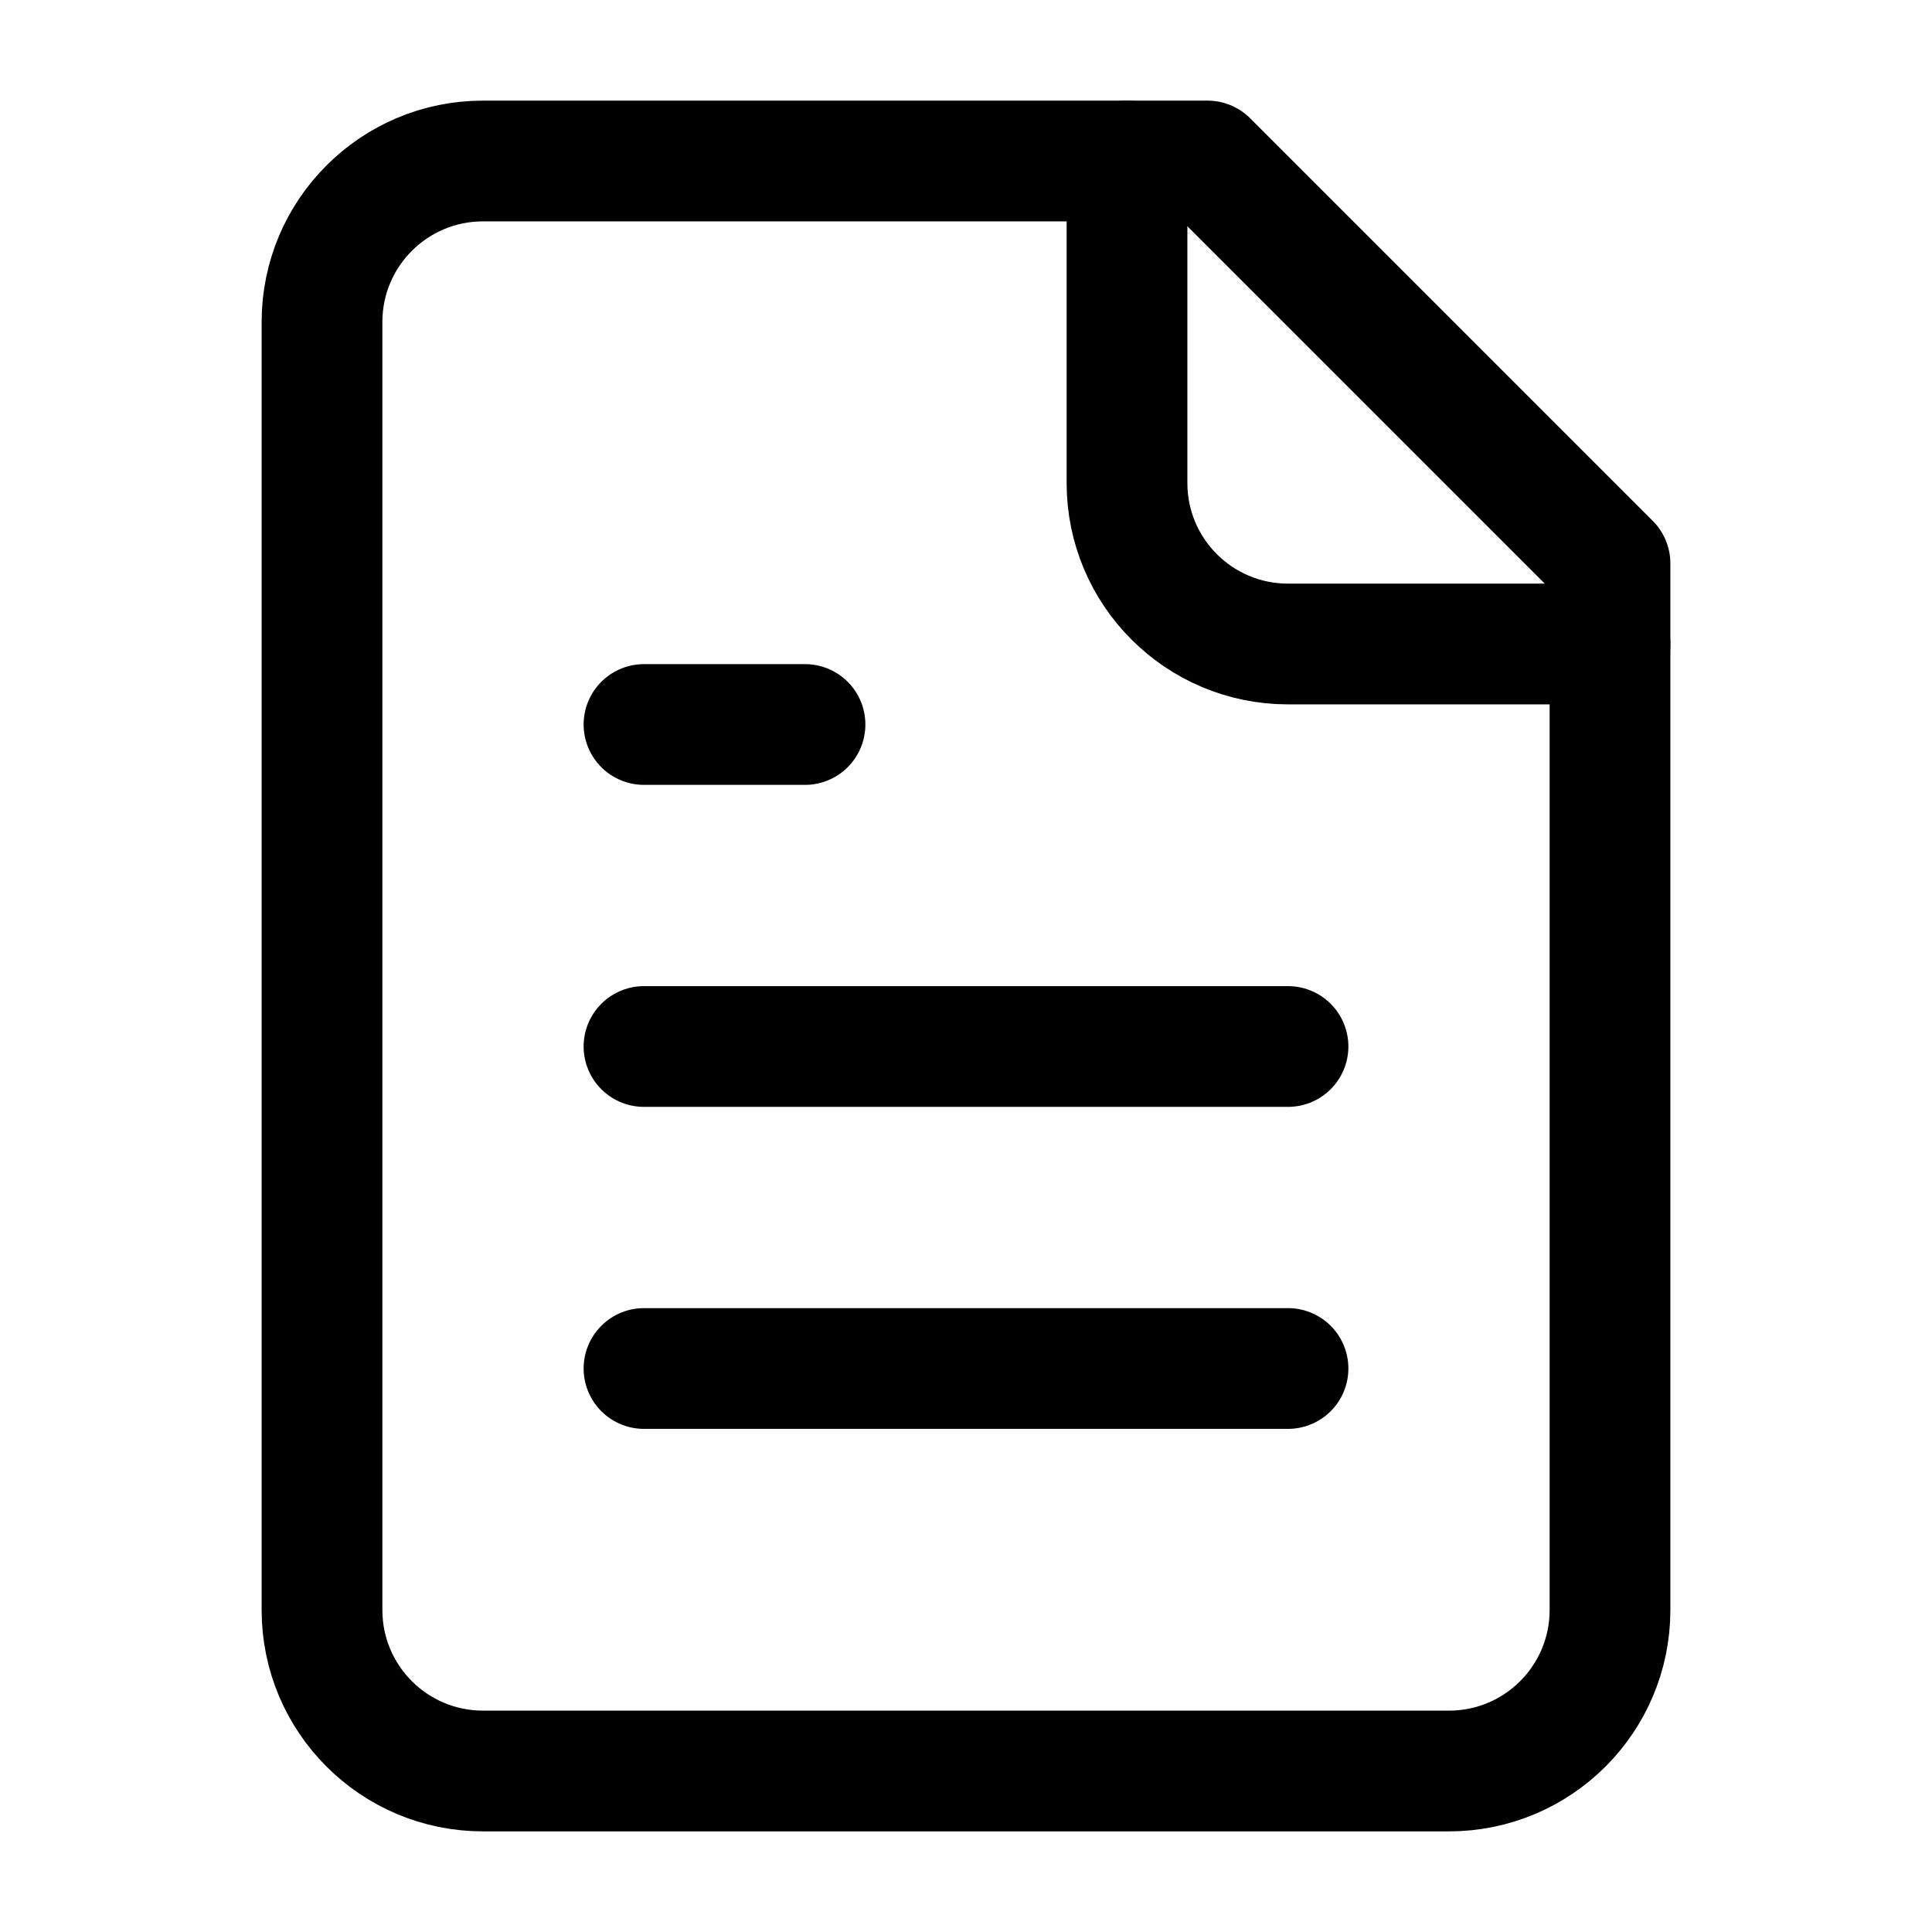
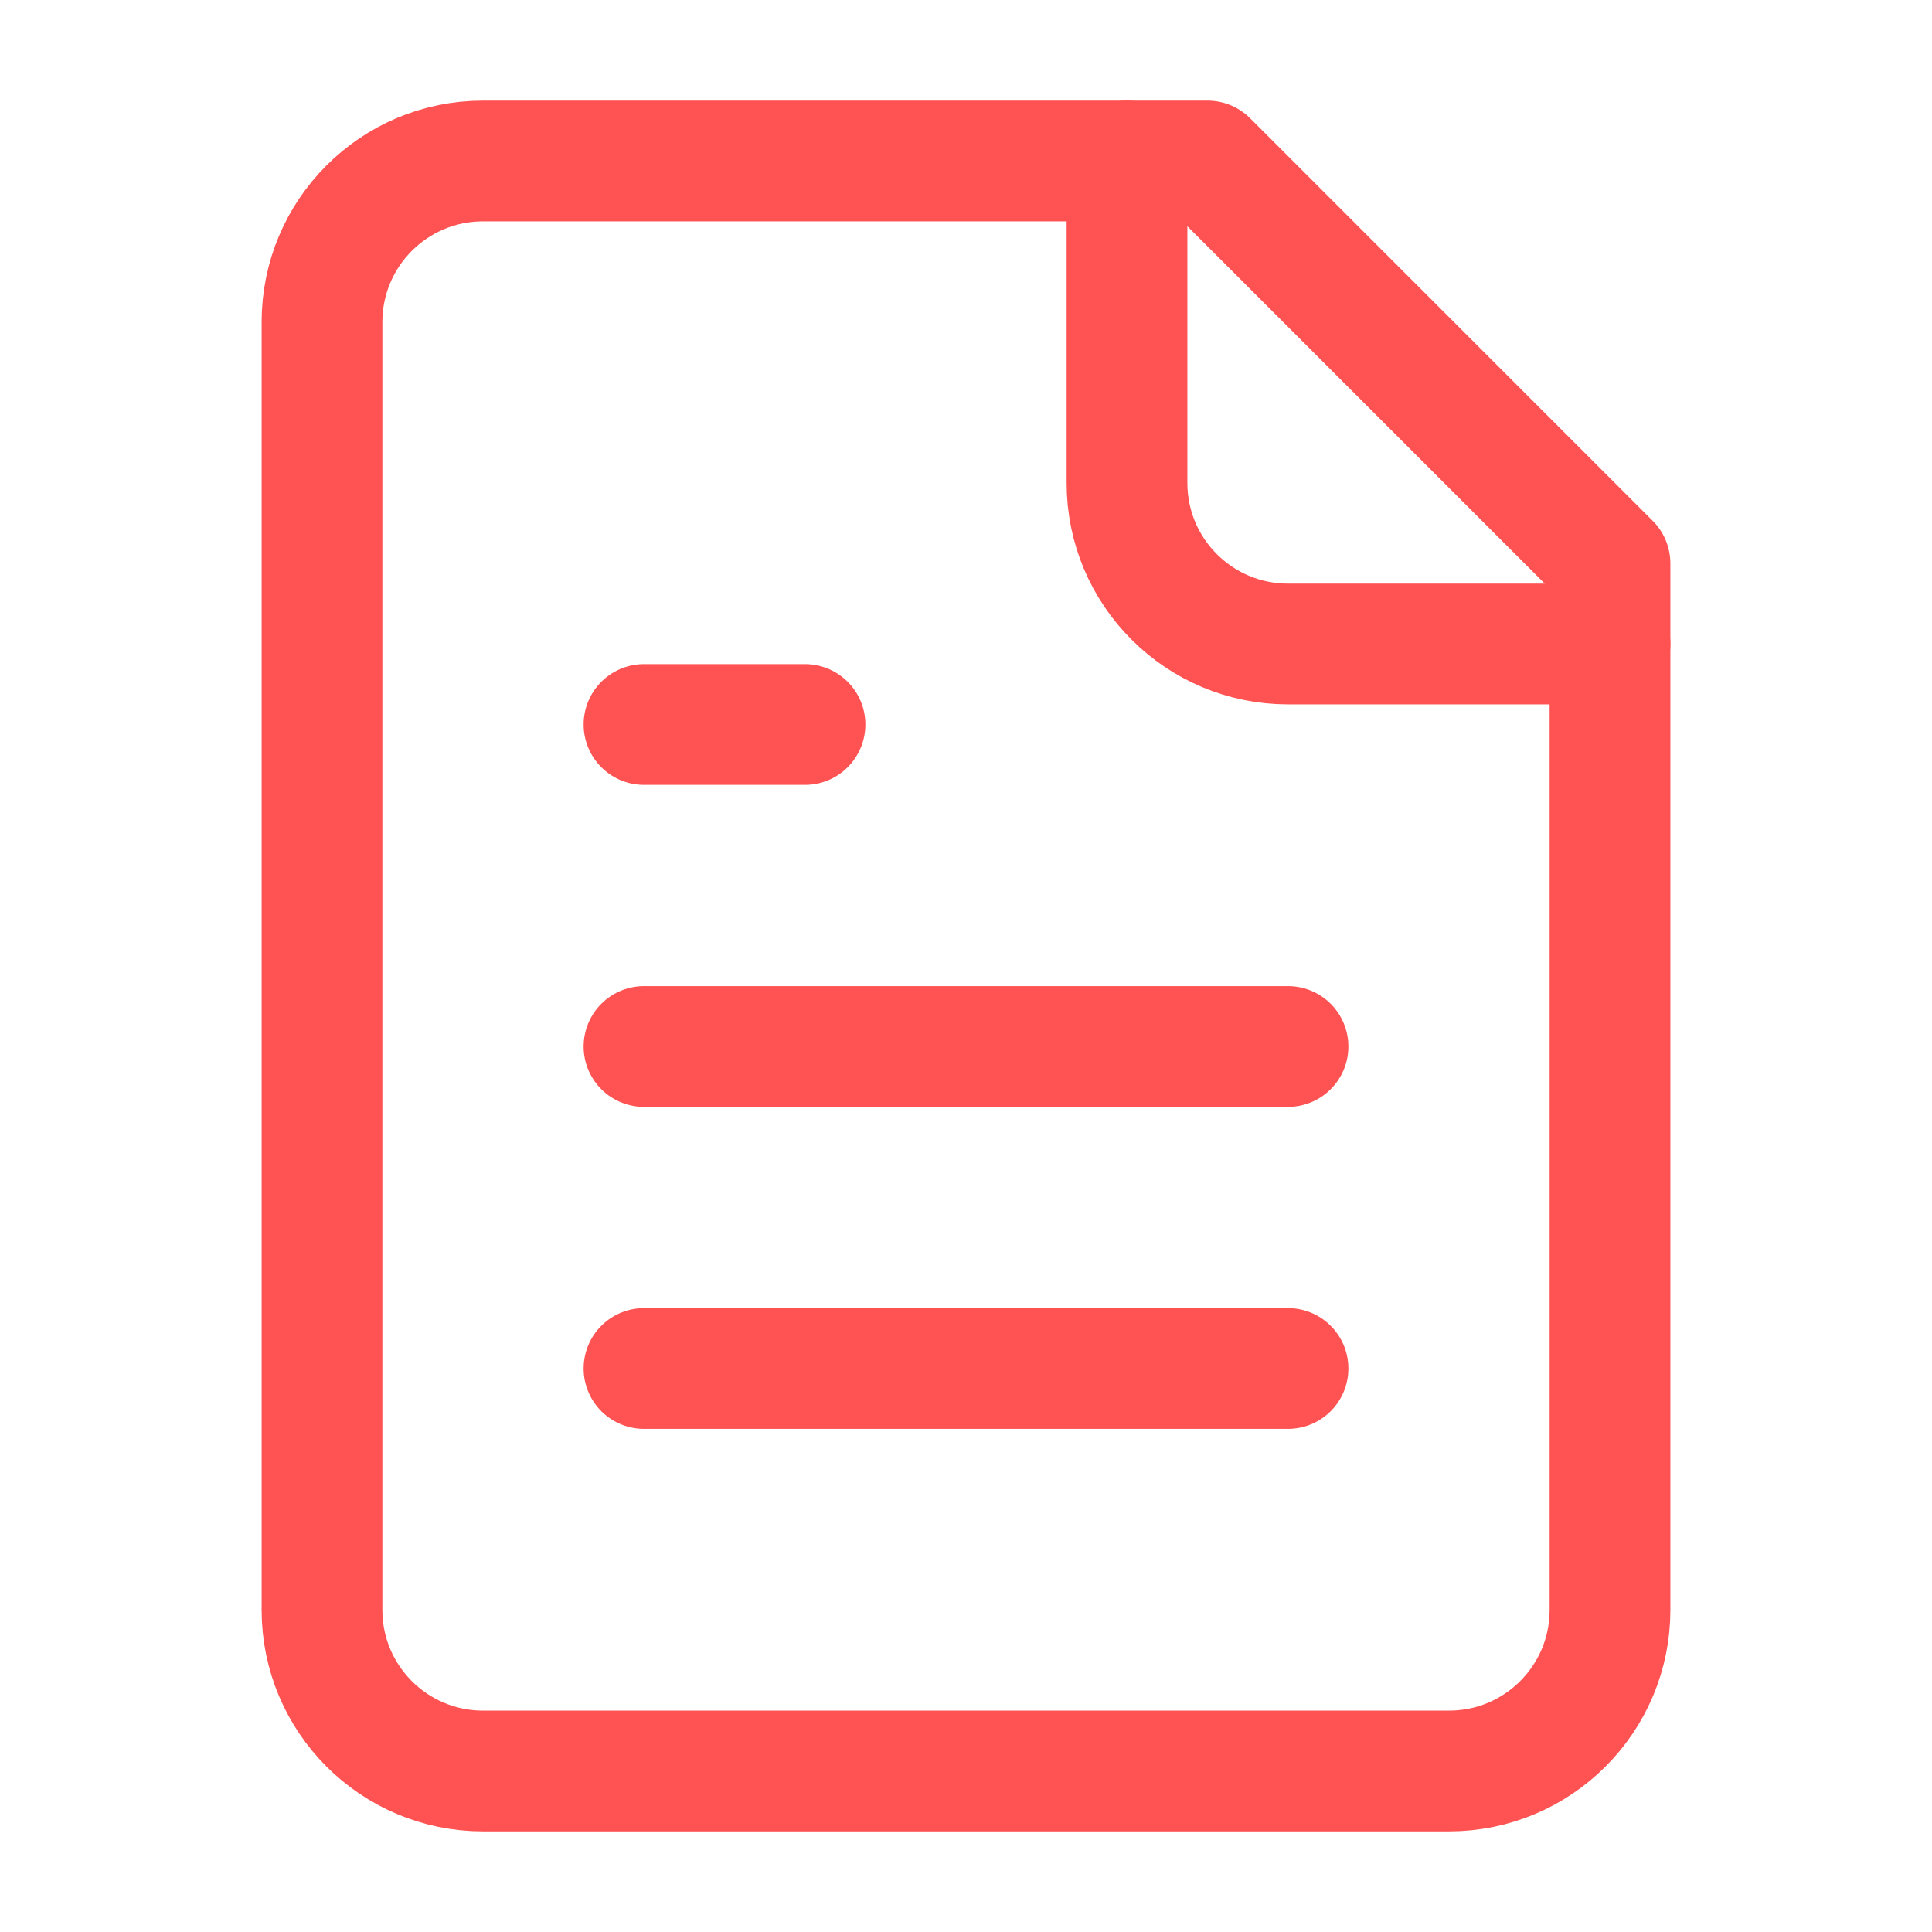
- <svg xmlns="http://www.w3.org/2000/svg" width="32" height="32" viewBox="0 0 24 24" fill="none" stroke="currentColor" stroke-width="1.5" stroke-linecap="round" stroke-linejoin="round" class="lucide lucide-file-text" data-lov-id="src/pages/EnterpriseAdmin.tsx:56:18" data-lov-name="FileText" data-component-path="src/pages/EnterpriseAdmin.tsx" data-component-line="56" data-component-file="EnterpriseAdmin.tsx" data-component-name="FileText" data-component-content="%7B%7D">
+ <svg xmlns="http://www.w3.org/2000/svg" width="32" height="32" viewBox="0 0 24 24" fill="none" stroke="#ff5252" stroke-width="1.5" stroke-linecap="round" stroke-linejoin="round" class="lucide lucide-file-text" data-lov-id="src/pages/EnterpriseAdmin.tsx:56:18" data-lov-name="FileText" data-component-path="src/pages/EnterpriseAdmin.tsx" data-component-line="56" data-component-file="EnterpriseAdmin.tsx" data-component-name="FileText" data-component-content="%7B%7D">
  <path d="M15 2H6a2 2 0 0 0-2 2v16a2 2 0 0 0 2 2h12a2 2 0 0 0 2-2V7Z" />
  <path d="M14 2v4a2 2 0 0 0 2 2h4" />
  <path d="M10 9H8" />
  <path d="M16 13H8" />
  <path d="M16 17H8" />
</svg>
